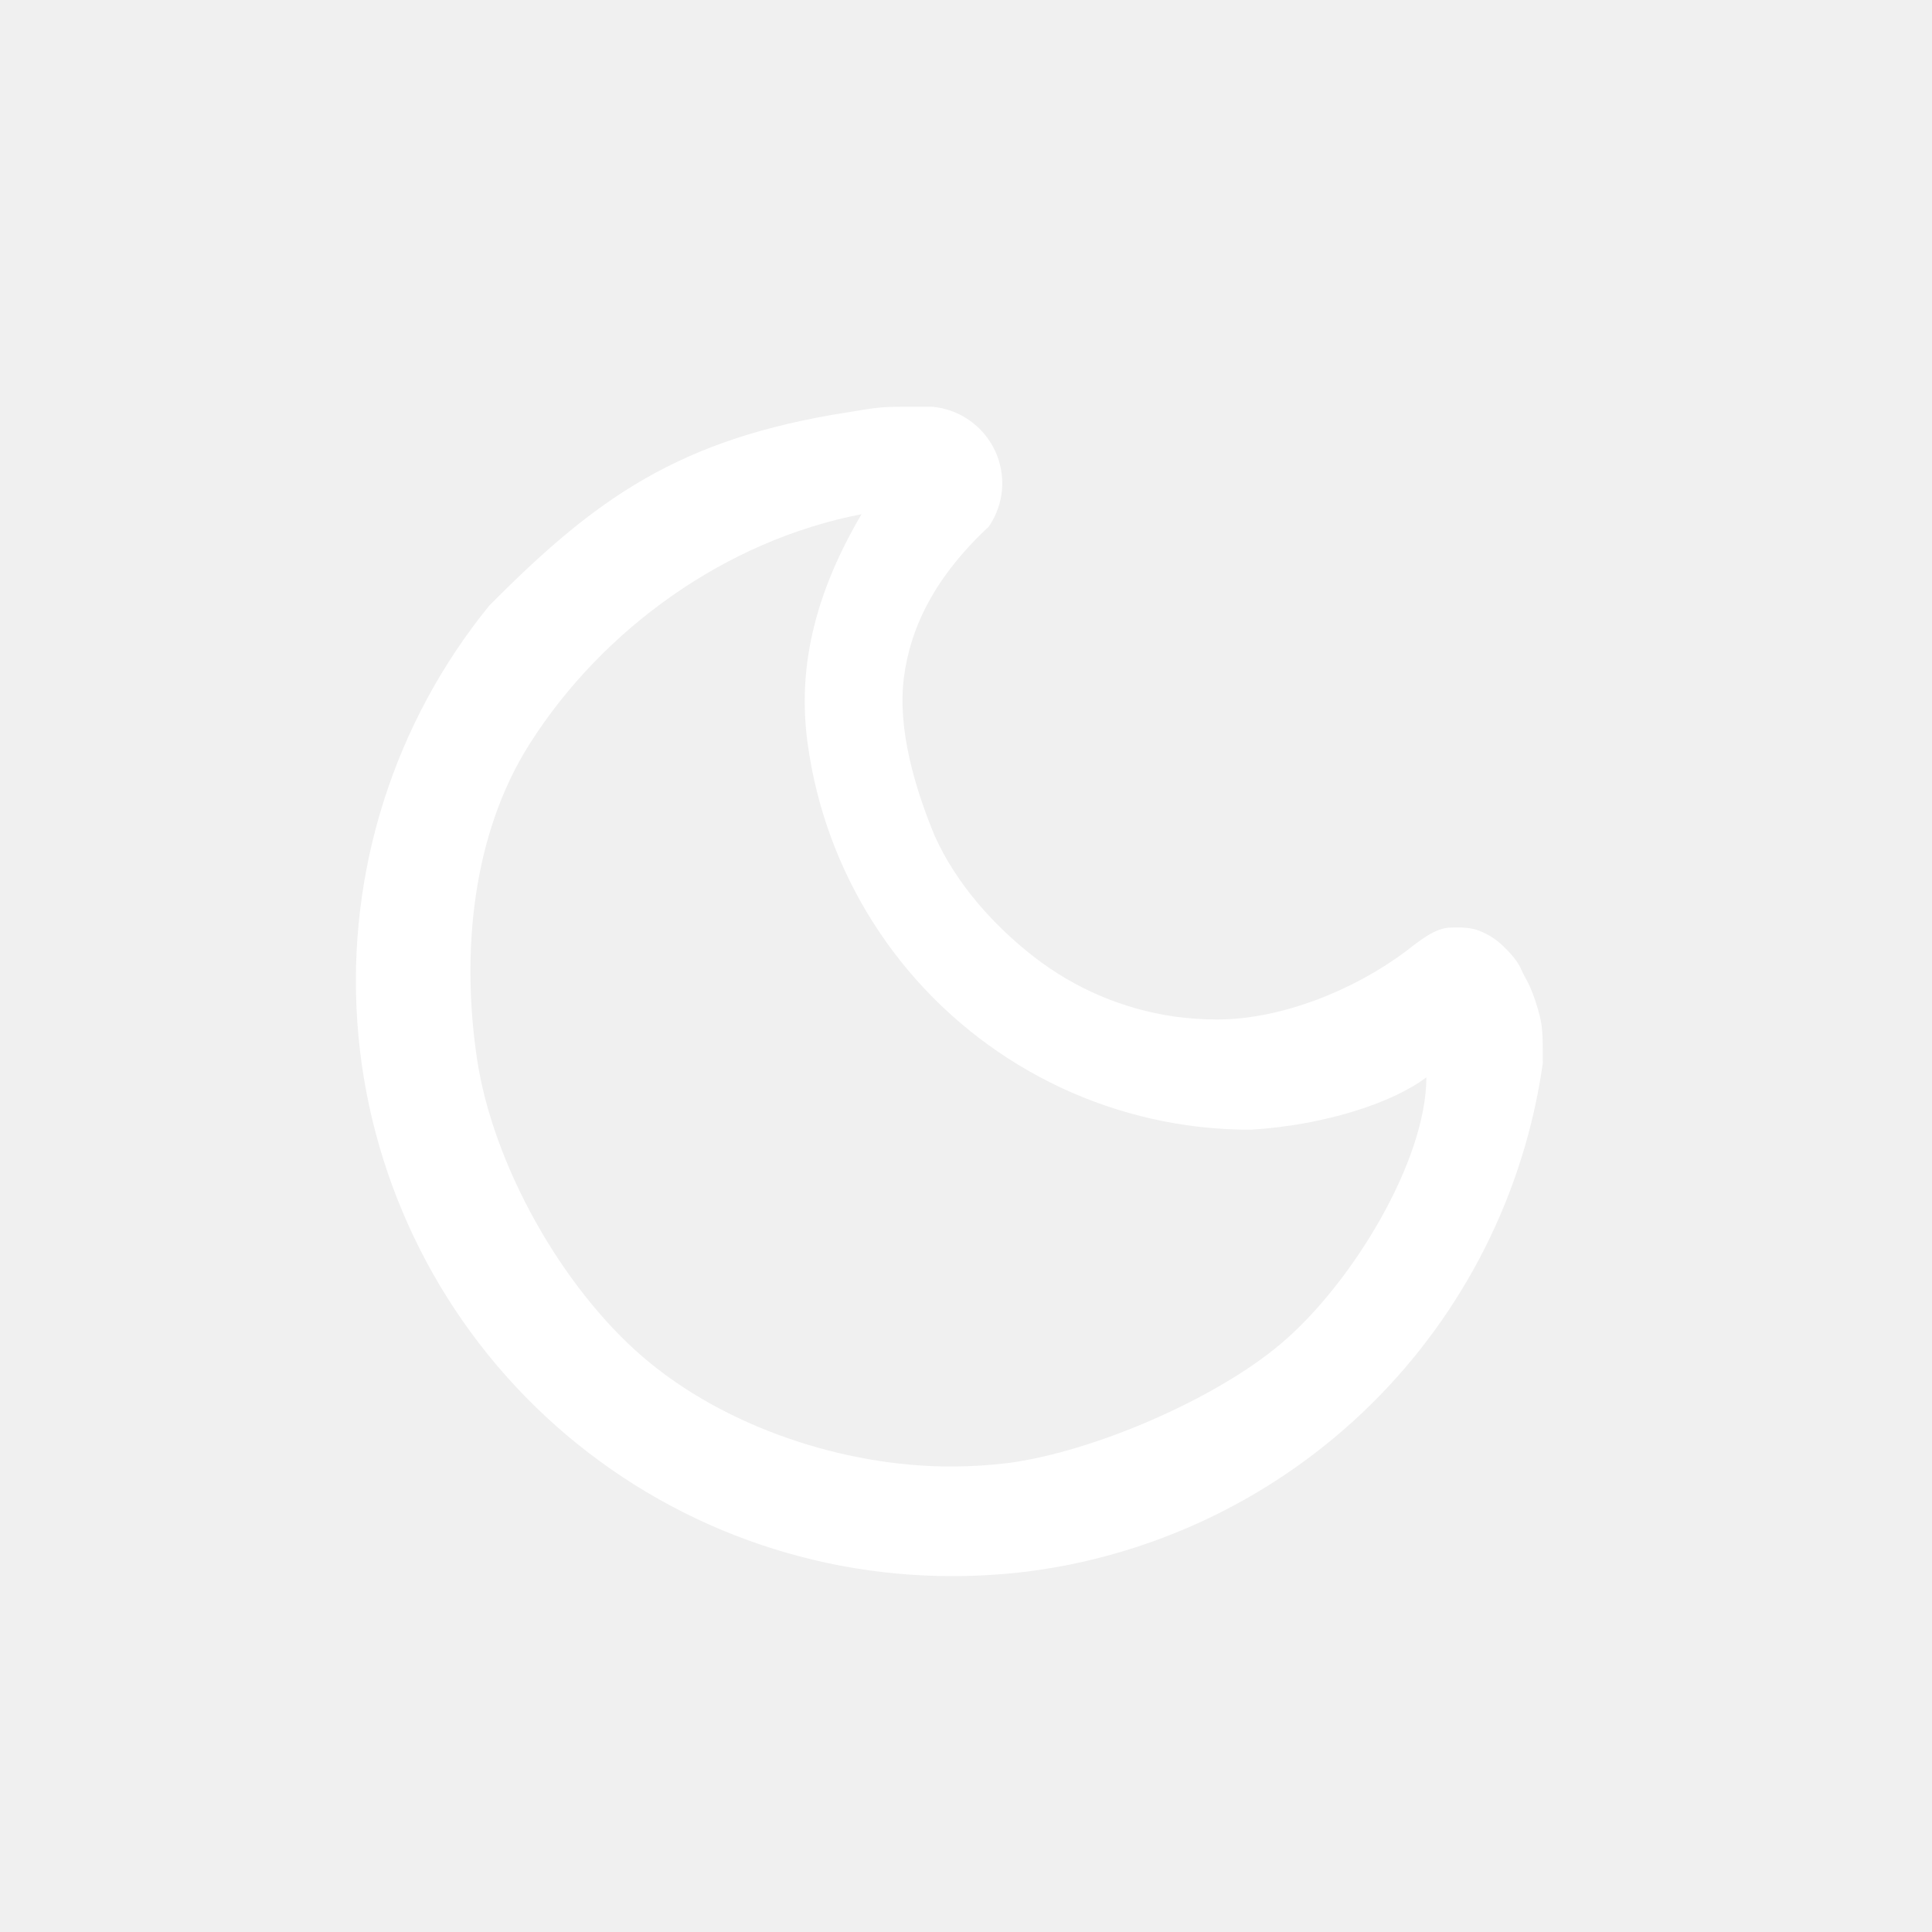
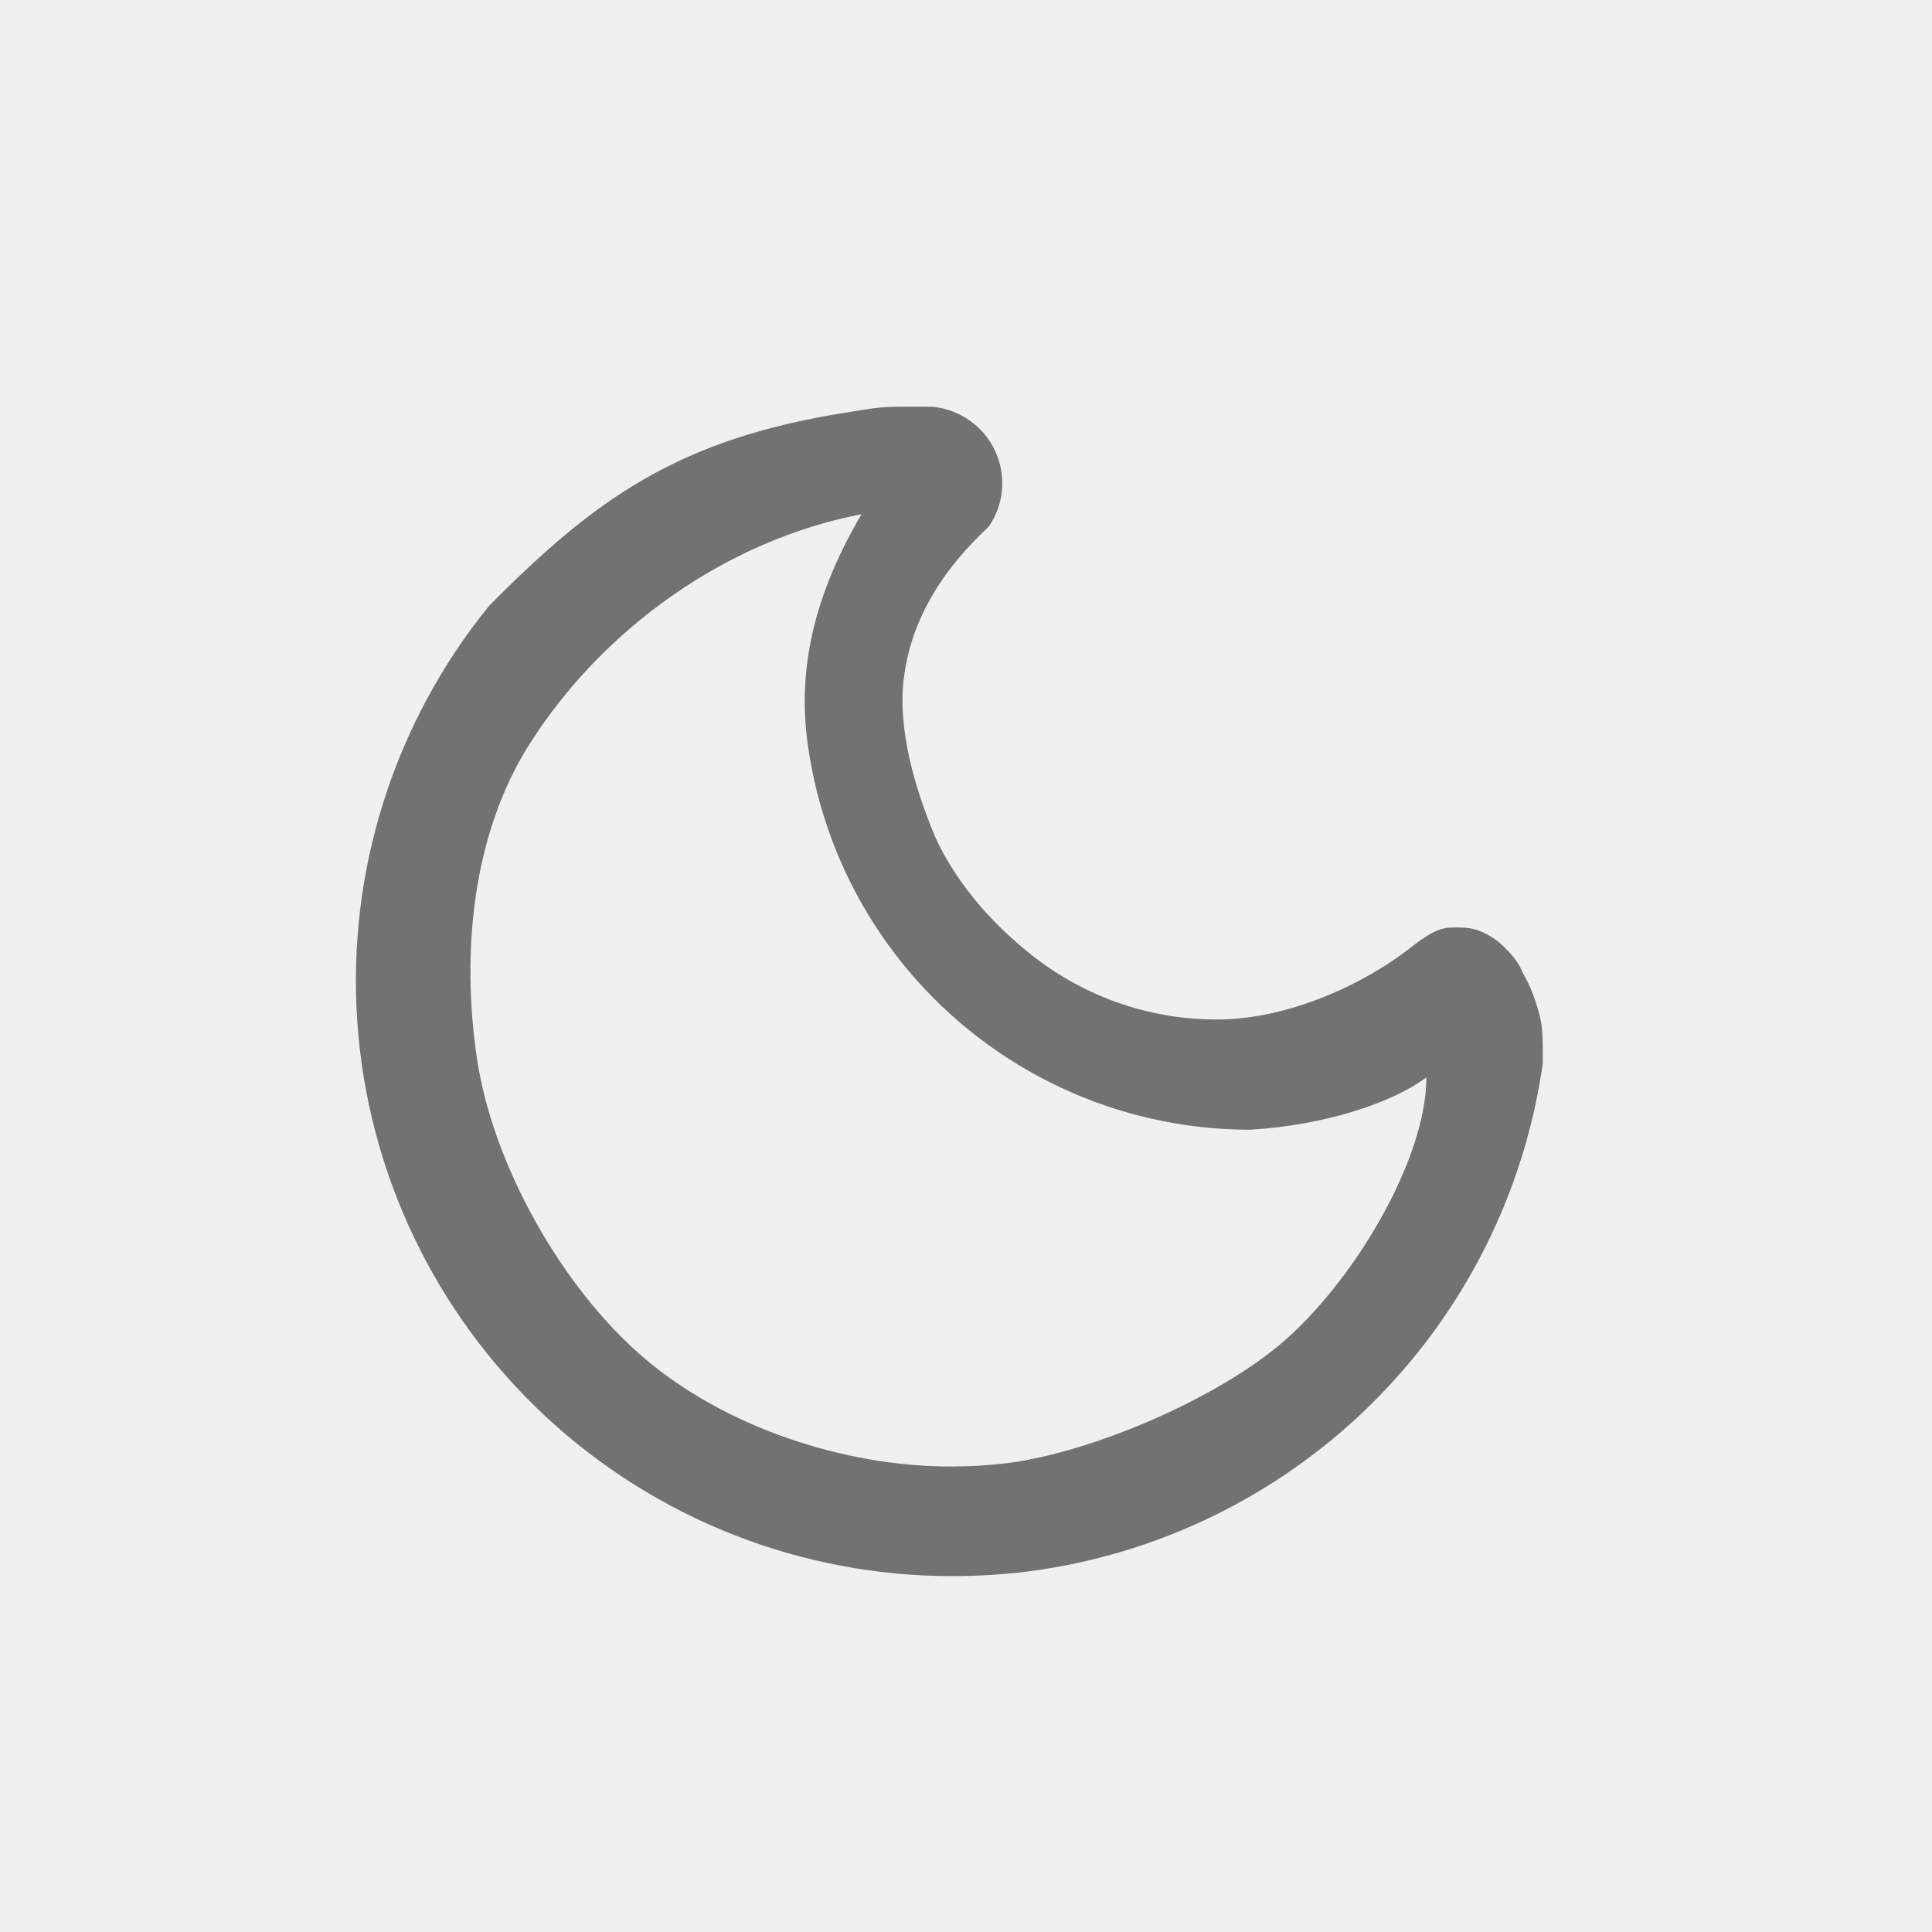
<svg xmlns="http://www.w3.org/2000/svg" width="38" height="38" viewBox="0 0 38 38" fill="none">
  <circle cx="19" cy="19" r="19" fill="none" />
  <g clip-path="url(#clip0_2020_12)">
-     <path d="M16.945 10.114C15.886 11.912 15.714 13.374 15.886 14.629C16.058 15.884 16.499 17.087 17.18 18.155C17.86 19.224 18.764 20.132 19.83 20.819C20.895 21.506 22.096 21.954 23.351 22.133C23.764 22.191 24.18 22.22 24.596 22.22C26.046 22.133 27.393 21.693 28.055 21.189C28.055 22.827 26.598 25.243 25.192 26.431C23.899 27.523 21.508 28.553 19.83 28.776C19.459 28.821 19.085 28.844 18.711 28.844C16.601 28.849 14.245 28.066 12.645 26.69C11.046 25.315 9.691 22.905 9.381 20.819C9.071 18.733 9.288 16.409 10.419 14.629C11.859 12.362 14.287 10.625 16.945 10.114ZM17.805 8C17.264 8 17.204 8.026 16.669 8.11C13.337 8.631 11.703 9.815 9.623 11.912C7.75 14.215 6.822 17.143 7.028 20.104C7.234 23.065 8.558 25.837 10.731 27.86C12.905 29.882 15.767 31.005 18.737 31C19.229 31 19.721 30.97 20.209 30.91C22.762 30.583 25.136 29.427 26.967 27.621C28.798 25.814 29.985 23.457 30.345 20.912C30.345 20.328 30.345 20.172 30.248 19.845C30.1 19.345 30.001 19.254 29.926 19.079C29.852 18.904 29.709 18.746 29.572 18.614C29.436 18.481 29.275 18.378 29.098 18.308C28.921 18.238 28.732 18.239 28.542 18.244C28.217 18.244 27.901 18.523 27.641 18.718C26.633 19.473 25.2 20.053 23.94 20.052C23.659 20.052 23.377 20.033 23.098 19.994C22.093 19.849 21.143 19.446 20.341 18.823C19.539 18.201 18.809 17.381 18.386 16.444C17.997 15.506 17.651 14.346 17.777 13.339C17.904 12.332 18.393 11.341 19.45 10.356C19.599 10.138 19.688 9.885 19.709 9.622C19.729 9.359 19.68 9.095 19.567 8.857C19.453 8.618 19.28 8.414 19.062 8.264C18.846 8.113 18.593 8.022 18.33 8H17.805Z" fill="white" />
+     <path d="M16.945 10.114C15.886 11.912 15.714 13.374 15.886 14.629C16.058 15.884 16.499 17.087 17.18 18.155C17.86 19.224 18.764 20.132 19.83 20.819C20.895 21.506 22.096 21.954 23.351 22.133C23.764 22.191 24.18 22.22 24.596 22.22C26.046 22.133 27.393 21.693 28.055 21.189C28.055 22.827 26.598 25.243 25.192 26.431C23.899 27.523 21.508 28.553 19.83 28.776C19.459 28.821 19.085 28.844 18.711 28.844C16.601 28.849 14.245 28.066 12.645 26.69C11.046 25.315 9.691 22.905 9.381 20.819C9.071 18.733 9.288 16.409 10.419 14.629C11.859 12.362 14.287 10.625 16.945 10.114ZM17.805 8C17.264 8 17.204 8.026 16.669 8.11C13.337 8.631 11.703 9.815 9.623 11.912C7.75 14.215 6.822 17.143 7.028 20.104C7.234 23.065 8.558 25.837 10.731 27.86C12.905 29.882 15.767 31.005 18.737 31C19.229 31 19.721 30.97 20.209 30.91C22.762 30.583 25.136 29.427 26.967 27.621C28.798 25.814 29.985 23.457 30.345 20.912C30.345 20.328 30.345 20.172 30.248 19.845C30.1 19.345 30.001 19.254 29.926 19.079C29.852 18.904 29.709 18.746 29.572 18.614C29.436 18.481 29.275 18.378 29.098 18.308C28.921 18.238 28.732 18.239 28.542 18.244C28.217 18.244 27.901 18.523 27.641 18.718C26.633 19.473 25.2 20.053 23.94 20.052C23.659 20.052 23.377 20.033 23.098 19.994C22.093 19.849 21.143 19.446 20.341 18.823C19.539 18.201 18.809 17.381 18.386 16.444C17.997 15.506 17.651 14.346 17.777 13.339C17.904 12.332 18.393 11.341 19.45 10.356C19.599 10.138 19.688 9.885 19.709 9.622C19.729 9.359 19.68 9.095 19.567 8.857C19.453 8.618 19.28 8.414 19.062 8.264C18.846 8.113 18.593 8.022 18.33 8H17.805Z" fill="#727272" />
  </g>
  <defs>
    <clipPath id="clip0_2020_12">
      <rect width="38" height="38" fill="white" />
    </clipPath>
  </defs>
</svg>
